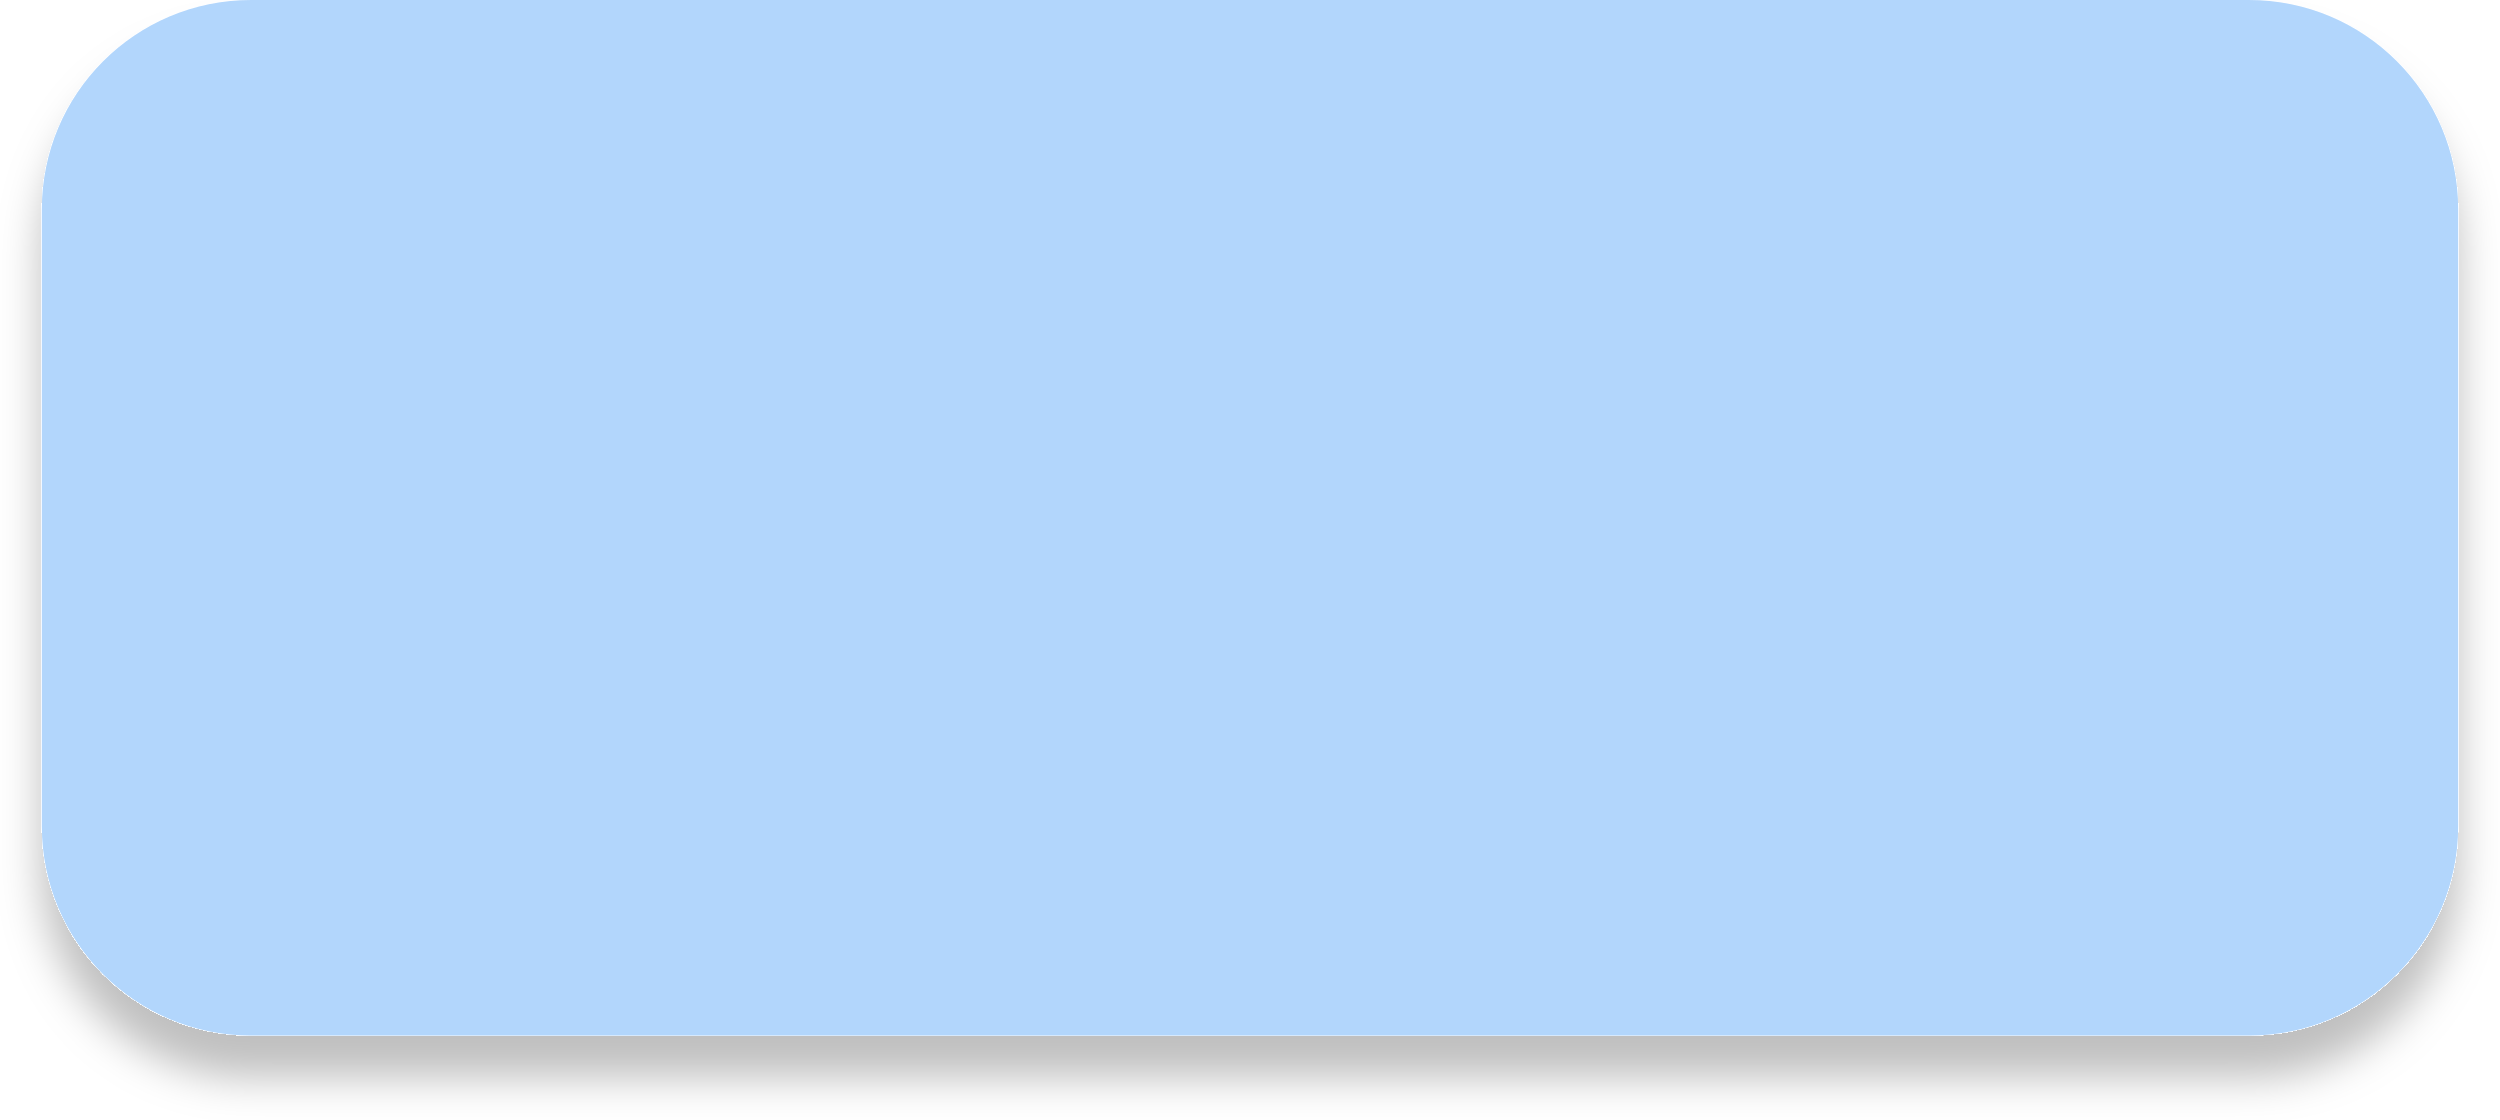
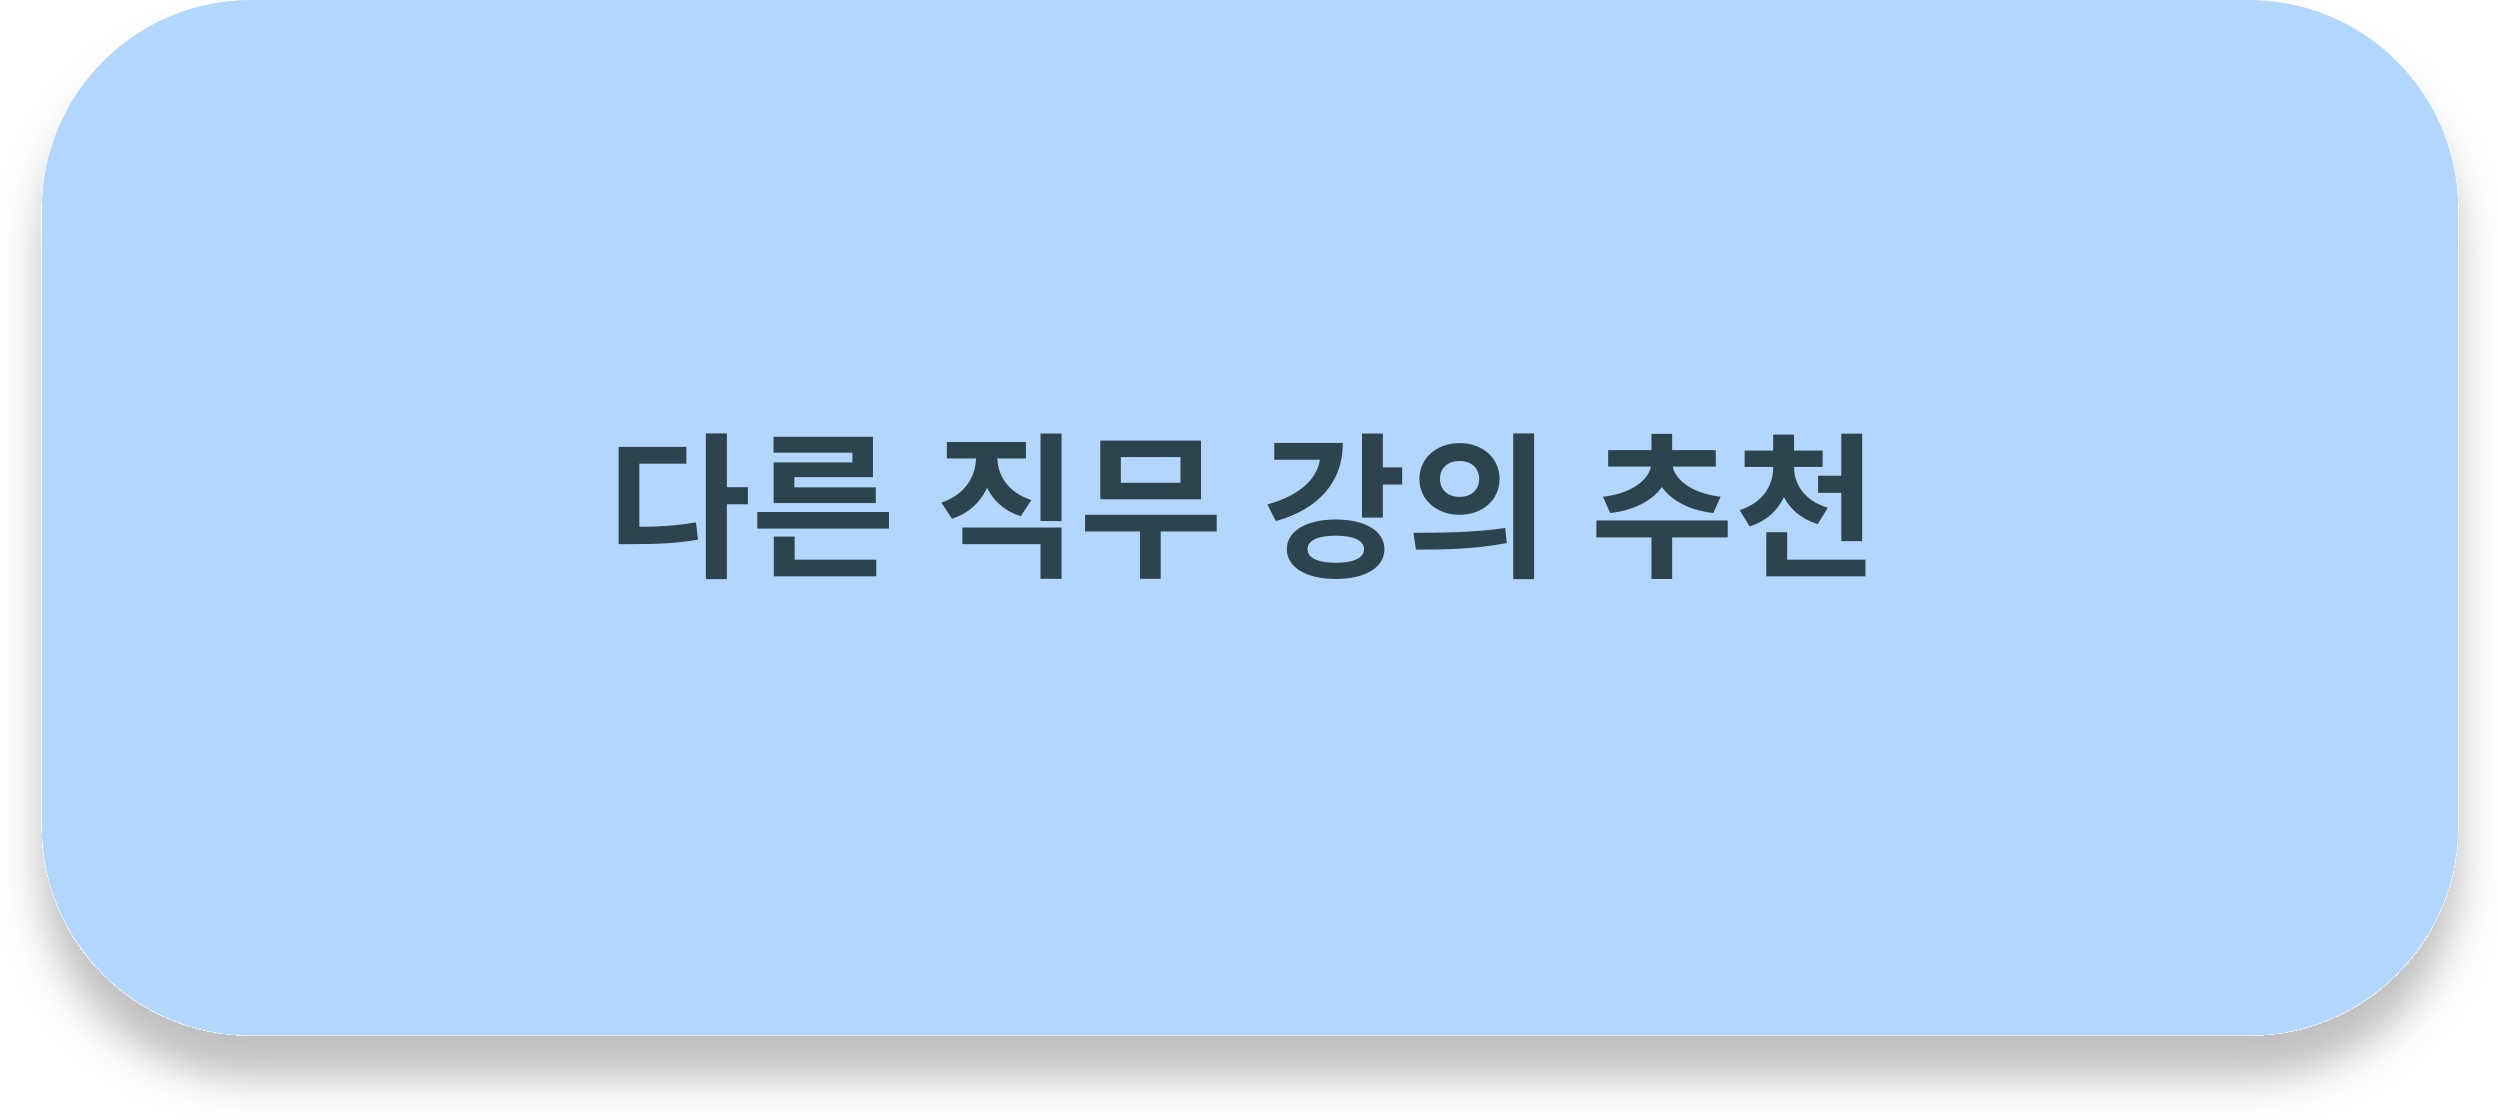
<svg xmlns="http://www.w3.org/2000/svg" width="239" height="107" viewBox="0 0 239 107" fill="none">
-   <g filter="url(#filter0_d_44_4652)">
+   <g filter="url(#filter0_d_314_1287)">
    <rect x="4" width="231" height="99" rx="20" fill="#B2D6FC" />
  </g>
+   <path d="M67.48 41.43H69.49V55.365H67.48V41.43ZM69.04 46.575H71.5V48.21H69.04V46.575ZM59.14 50.37H60.31C62.65 50.37 64.495 50.295 66.535 49.935L66.73 51.585C64.63 51.96 62.725 52.02 60.31 52.02H59.14V50.37ZM59.14 42.72H65.62V44.325H61.12V51.165H59.14V42.72ZM72.399 48.945H84.984V50.535H72.399V48.945ZM73.974 53.505H83.769V55.095H73.974V53.505ZM73.974 51.3H75.969V54.195H73.974V51.3ZM73.944 41.76H83.454V45.615H75.939V47.055H73.959V44.205H81.489V43.275H73.944V41.76ZM73.959 46.59H83.724V48.09H73.959V46.59ZM93.308 42.87H94.958V43.74C94.958 46.365 93.683 48.735 91.013 49.59L89.993 48.045C92.303 47.295 93.308 45.48 93.308 43.74V42.87ZM93.713 42.87H95.348V43.74C95.348 45.39 96.338 47.085 98.603 47.805L97.583 49.35C94.973 48.525 93.713 46.245 93.713 43.74V42.87ZM99.473 41.445H101.483V49.815H99.473V41.445ZM92.003 50.43H101.483V55.335H99.473V52.02H92.003V50.43ZM90.518 42.255H98.078V43.83H90.518V42.255ZM103.732 49.215H116.317V50.805H103.732V49.215ZM108.982 50.235H110.962V55.335H108.982V50.235ZM105.187 42.12H114.817V47.73H105.187V42.12ZM112.852 43.695H107.152V46.155H112.852V43.695ZM130.206 41.445H132.201V49.485H130.206V41.445ZM131.646 44.685H134.046V46.32H131.646V44.685ZM126.231 42.345H128.376C128.376 46.08 126.066 48.675 121.971 49.815L121.161 48.225C124.506 47.31 126.231 45.495 126.231 43.35V42.345ZM121.821 42.345H127.446V43.95H121.821V42.345ZM127.701 49.665C130.506 49.665 132.351 50.76 132.351 52.5C132.351 54.255 130.506 55.35 127.701 55.35C124.896 55.35 123.021 54.255 123.021 52.5C123.021 50.76 124.896 49.665 127.701 49.665ZM127.701 51.21C126.006 51.21 125.001 51.66 125.001 52.5C125.001 53.355 126.006 53.805 127.701 53.805C129.396 53.805 130.401 53.355 130.401 52.5C130.401 51.66 129.396 51.21 127.701 51.21ZM139.535 42.36C141.725 42.36 143.36 43.785 143.36 45.78C143.36 47.79 141.725 49.215 139.535 49.215C137.36 49.215 135.695 47.79 135.695 45.78C135.695 43.785 137.36 42.36 139.535 42.36ZM139.535 44.07C138.47 44.07 137.66 44.7 137.66 45.78C137.66 46.875 138.47 47.505 139.535 47.505C140.6 47.505 141.41 46.875 141.41 45.78C141.41 44.7 140.6 44.07 139.535 44.07ZM144.665 41.43H146.66V55.365H144.665V41.43ZM135.365 52.545L135.125 50.94C137.57 50.94 140.975 50.91 143.9 50.475L144.05 51.915C141.035 52.515 137.765 52.545 135.365 52.545ZM157.879 50.34H159.859V55.35H157.879V50.34ZM152.614 49.755H165.169V51.375H152.614V49.755ZM157.864 43.935H159.619V44.265C159.619 46.59 157.609 48.615 153.934 49.05L153.244 47.49C156.379 47.13 157.864 45.555 157.864 44.265V43.935ZM158.119 43.935H159.874V44.265C159.874 45.525 161.374 47.13 164.494 47.49L163.789 49.05C160.129 48.63 158.119 46.53 158.119 44.265V43.935ZM153.739 43.035H164.029V44.61H153.739V43.035ZM157.879 41.475H159.859V43.575H157.879V41.475ZM169.518 44.16H171.138V44.7C171.138 47.235 169.908 49.5 167.268 50.325L166.308 48.765C168.558 48.06 169.518 46.38 169.518 44.7V44.16ZM169.878 44.16H171.513V44.7C171.513 46.26 172.488 47.865 174.738 48.54L173.778 50.1C171.153 49.32 169.878 47.13 169.878 44.7V44.16ZM166.788 43.08H174.243V44.64H166.788V43.08ZM169.518 41.55H171.513V43.665H169.518V41.55ZM173.808 45.48H177.033V47.115H173.808V45.48ZM176.028 41.46H178.023V51.735H176.028V41.46ZM168.858 53.505H178.338V55.095H168.858V53.505ZM168.858 50.88H170.853V54.555H168.858V50.88Z" fill="#2D434D" />
  <defs>
-     <filter id="filter0_d_44_4652" x="0" y="0" width="239" height="107" filterUnits="userSpaceOnUse" color-interpolation-filters="sRGB">
+     <filter id="filter0_d_314_1287" x="0" y="0" width="239" height="107" filterUnits="userSpaceOnUse" color-interpolation-filters="sRGB">
      <feFlood flood-opacity="0" result="BackgroundImageFix" />
      <feColorMatrix in="SourceAlpha" type="matrix" values="0 0 0 0 0 0 0 0 0 0 0 0 0 0 0 0 0 0 127 0" result="hardAlpha" />
      <feOffset dy="4" />
      <feGaussianBlur stdDeviation="2" />
      <feComposite in2="hardAlpha" operator="out" />
      <feColorMatrix type="matrix" values="0 0 0 0 0 0 0 0 0 0 0 0 0 0 0 0 0 0 0.25 0" />
-       <feBlend mode="normal" in2="BackgroundImageFix" result="effect1_dropShadow_44_4652" />
-       <feBlend mode="normal" in="SourceGraphic" in2="effect1_dropShadow_44_4652" result="shape" />
+       <feBlend mode="normal" in2="BackgroundImageFix" result="effect1_dropShadow_314_1287" />
+       <feBlend mode="normal" in="SourceGraphic" in2="effect1_dropShadow_314_1287" result="shape" />
    </filter>
  </defs>
</svg>
